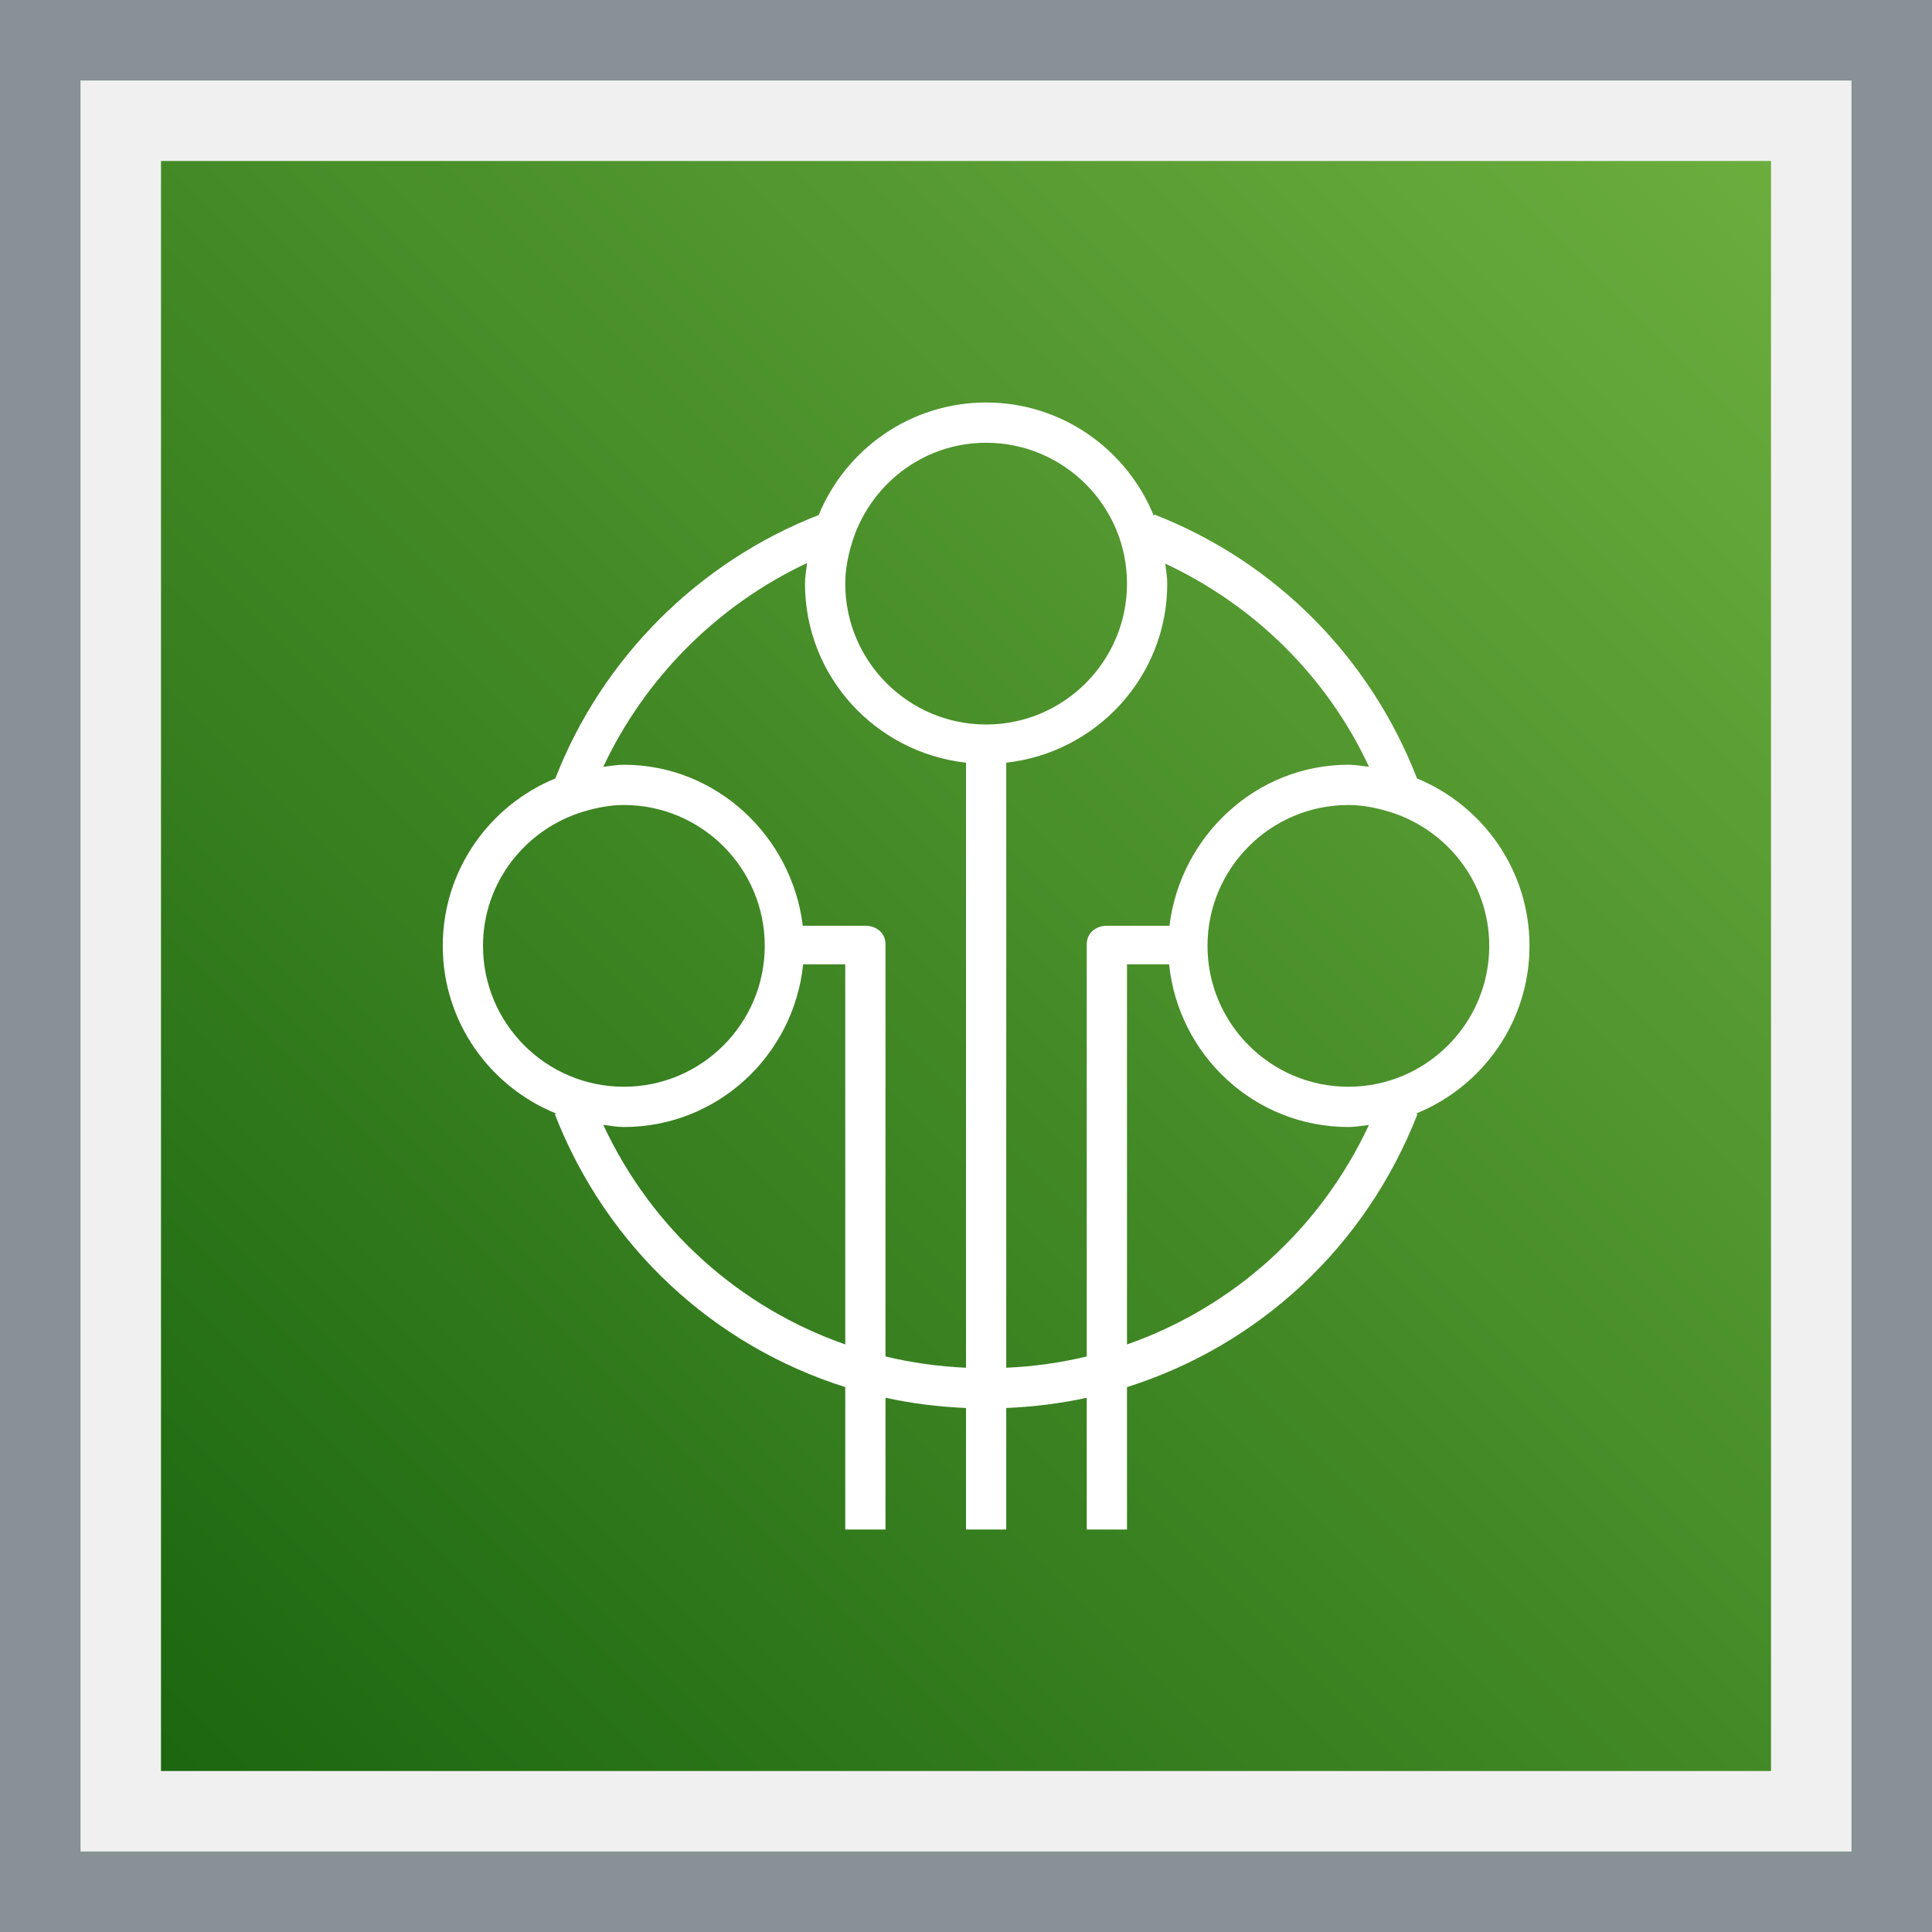
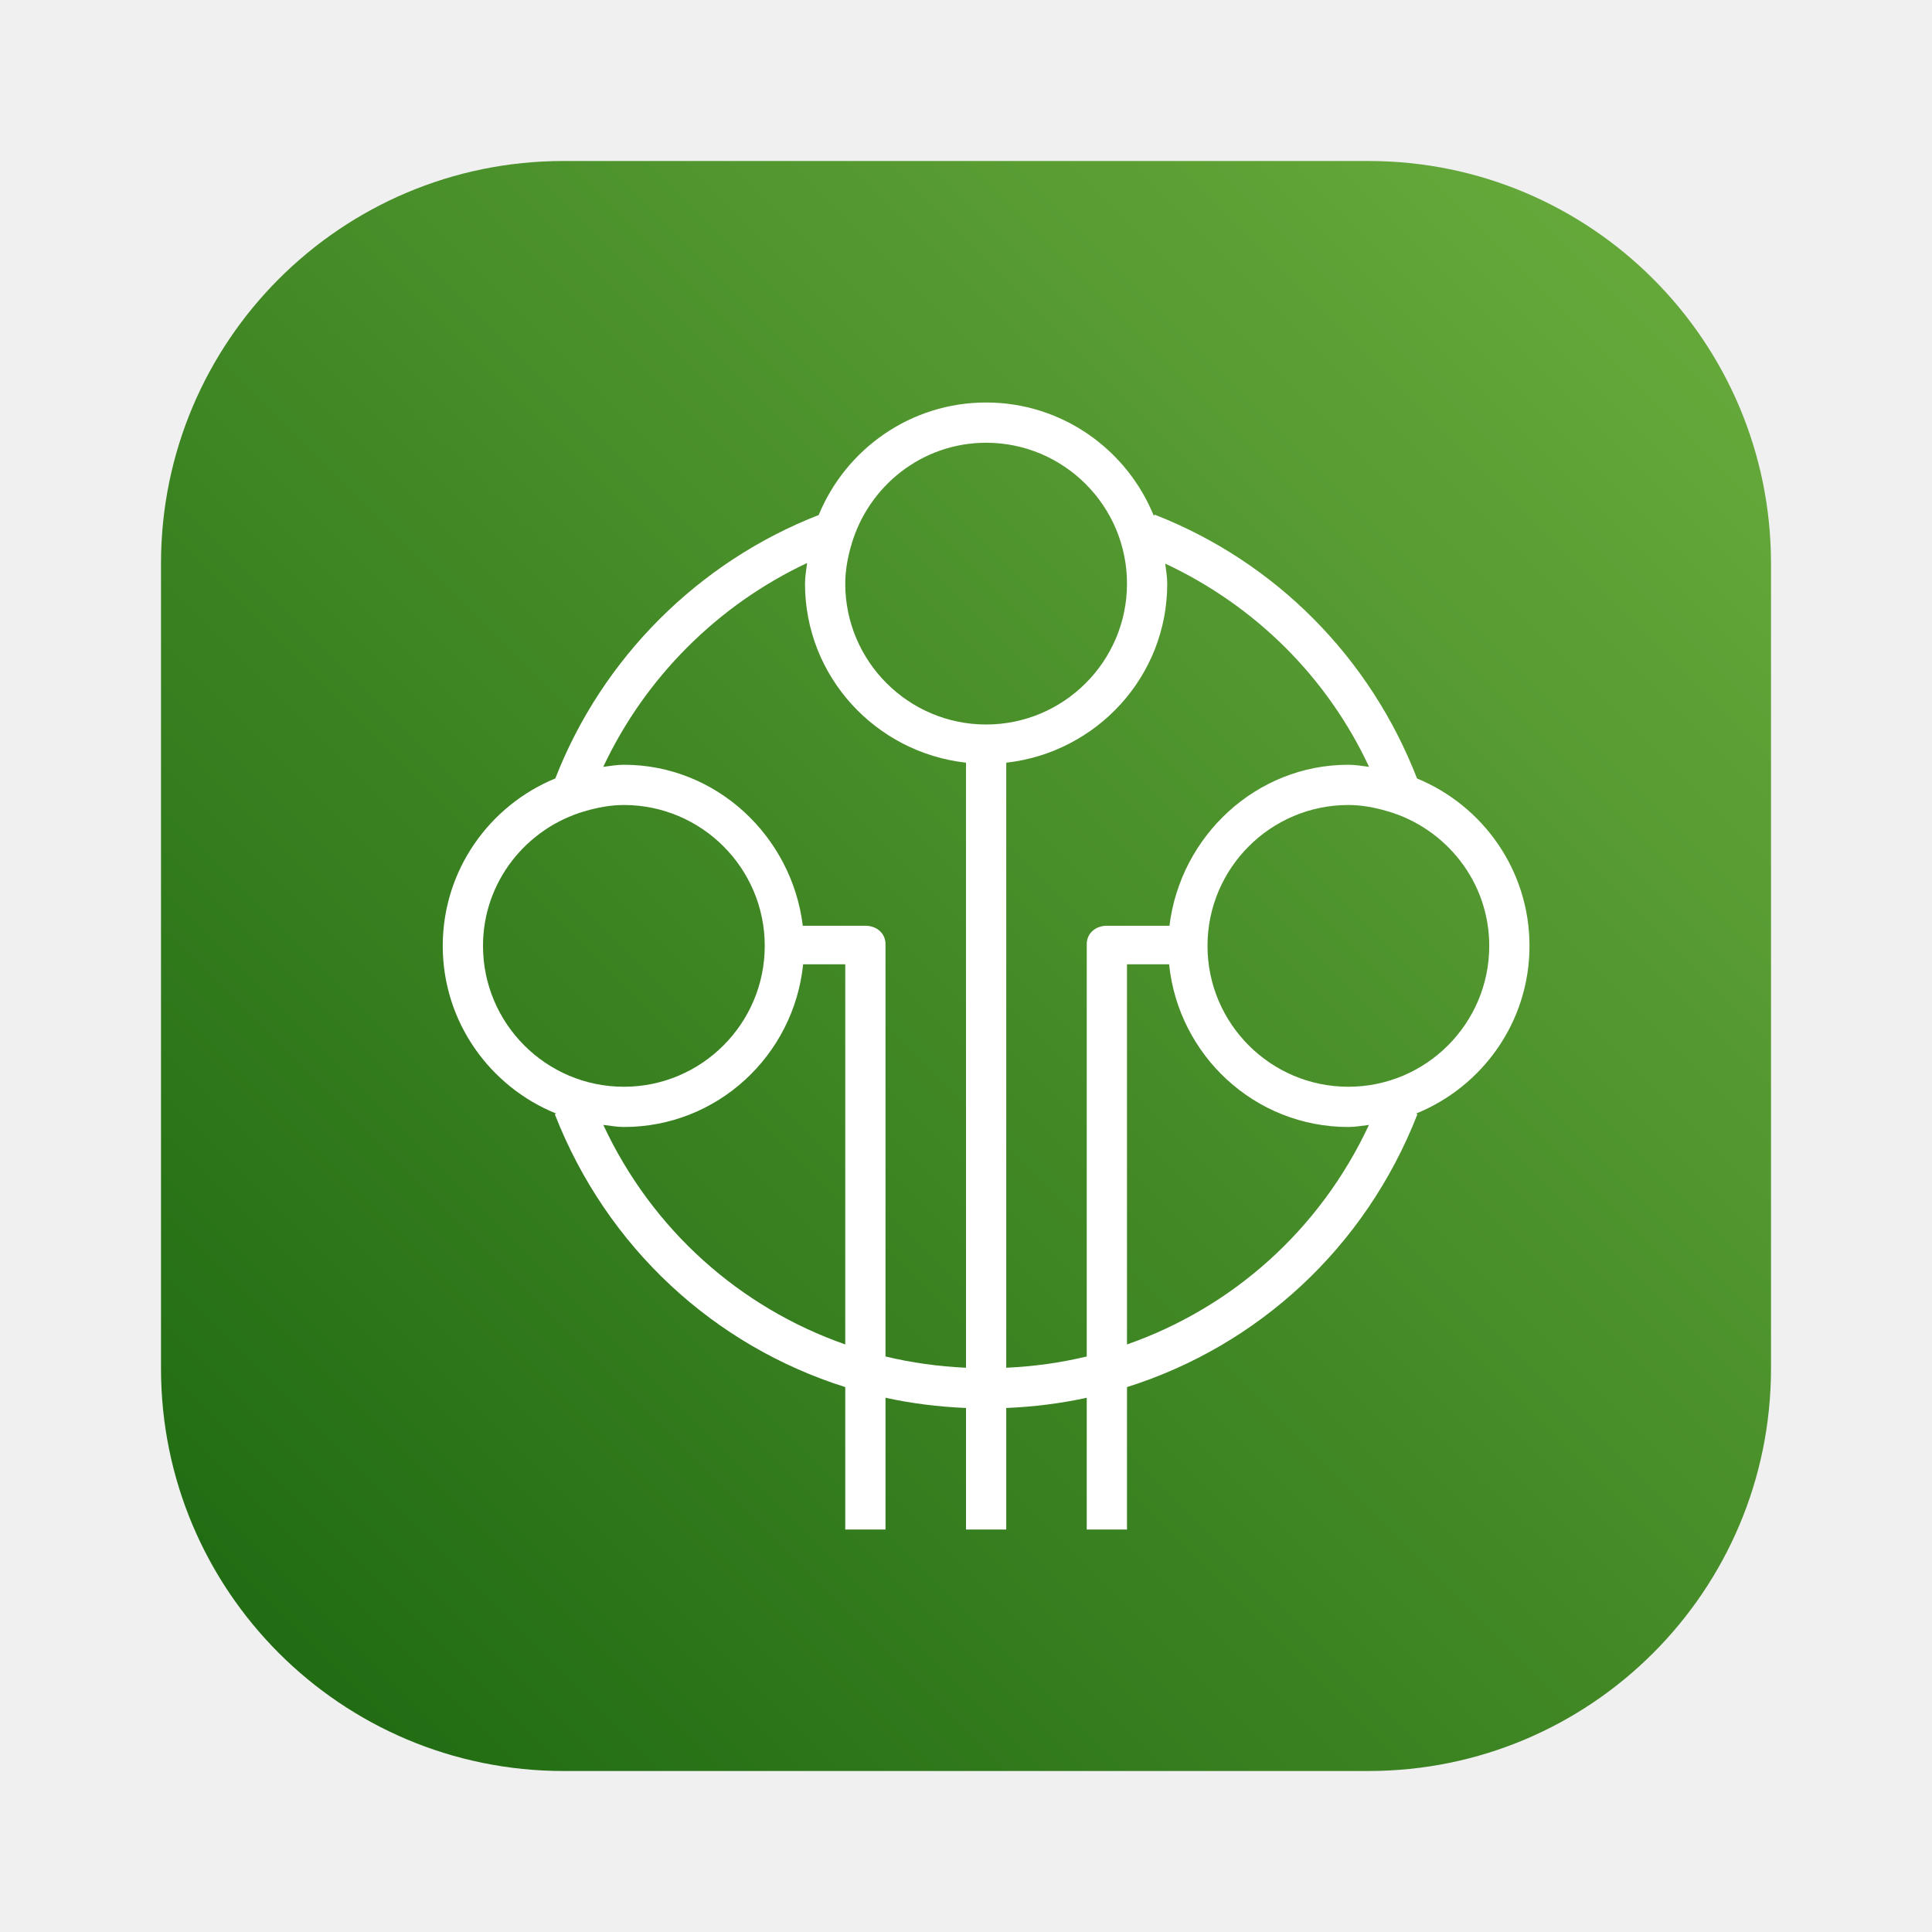
<svg xmlns="http://www.w3.org/2000/svg" width="48px" height="48px" viewBox="0 0 48 48" version="1.1">
  <defs>
    <linearGradient x1="0%" y1="100%" x2="100%" y2="0%" id="linearGradient-1">
      <stop stop-color="#1B660F" offset="0%" />
      <stop stop-color="#6CAE3E" offset="100%" />
    </linearGradient>
  </defs>
  <g id="Icon-Architecture-Category/32/Internet-of-Things_32" stroke="none" stroke-width="1" fill="none" fill-rule="evenodd">
-     <rect id="Rectangle" fill="url(#linearGradient-1)" x="4" y="4" width="40" height="40" />
-     <rect id="#879196-Border-Copy-13" stroke="#879196" stroke-width="2" x="1" y="1" width="46" height="46" />
+     <rect id="Rectangle" fill="url(#linearGradient-1)" x="4" y="4" width="40" height="40" rx="10" />
    <g id="Icon-Category/32/IoT_32" transform="translate(8, 8)" fill="#FFFFFF">
      <path d="M25.5,19 C23.57,19 22,17.43 22,15.5 C22,13.57 23.57,12 25.5,12 C25.833,12 26.148,12.062 26.454,12.149 C26.455,12.152 26.457,12.156 26.458,12.159 L26.472,12.154 C27.927,12.579 29,13.91 29,15.5 C29,17.43 27.43,19 25.5,19 M20,25.402 L20,15.958 L21.046,15.958 C21.279,18.222 23.176,20 25.5,20 C25.675,20 25.841,19.968 26.011,19.948 C24.797,22.552 22.623,24.484 20,25.402 M17,25.981 L17,10.949 C19.244,10.697 21,8.81 21,6.5 C21,6.33 20.969,6.168 20.95,6.003 C23.187,7.05 24.975,8.826 26.014,11.052 C25.843,11.032 25.676,11 25.5,11 C23.204,11 21.326,12.776 21.055,15 L19.5,15 C19.224,15 19,15.182 19,15.458 L19,25.701 C18.353,25.857 17.684,25.95 17,25.981 M14,25.701 L14,15.458 C14,15.182 13.776,15 13.5,15 L11.945,15 C11.674,12.776 9.796,11 7.5,11 C7.324,11 7.158,11.032 6.988,11.052 C8.03,8.833 9.833,7.03 12.052,5.988 C12.032,6.158 12,6.325 12,6.5 C12,8.81 13.756,10.697 16,10.949 L16,25.981 C15.316,25.95 14.647,25.857 14,25.701 M6.989,19.948 C7.159,19.968 7.325,20 7.5,20 C9.824,20 11.721,18.222 11.954,15.958 L13,15.958 L13,25.402 C10.377,24.484 8.203,22.552 6.989,19.948 M4,15.5 C4,13.91 5.073,12.579 6.528,12.154 L6.542,12.159 C6.543,12.156 6.545,12.152 6.546,12.149 C6.852,12.062 7.167,12 7.5,12 C9.43,12 11,13.57 11,15.5 C11,17.43 9.43,19 7.5,19 C5.57,19 4,17.43 4,15.5 M16.5,3 C18.43,3 20,4.57 20,6.5 C20,8.43 18.43,10 16.5,10 C14.57,10 13,8.43 13,6.5 C13,6.167 13.062,5.852 13.148,5.547 C13.152,5.545 13.155,5.544 13.159,5.542 L13.154,5.528 C13.579,4.073 14.91,3 16.5,3 M27.206,11.341 C26.042,8.34 23.699,5.962 20.682,4.784 L20.668,4.82 C20,3.17 18.387,2 16.5,2 C14.622,2 13.014,3.158 12.34,4.796 C9.35,5.961 6.961,8.35 5.797,11.34 C4.158,12.013 3,13.622 3,15.5 C3,17.387 4.17,19 5.82,19.667 L5.784,19.682 C7.078,22.997 9.747,25.436 13,26.462 L13,30 L14,30 L14,26.727 C14.649,26.869 15.318,26.952 16,26.981 L16,30 L17,30 L17,26.981 C17.682,26.952 18.351,26.869 19,26.727 L19,30 L20,30 L20,26.462 C23.253,25.436 25.922,22.997 27.216,19.682 L27.18,19.667 C28.83,19 30,17.387 30,15.5 C30,13.623 28.843,12.015 27.206,11.341" id="IoT_Category-Icon_32_Squid--" />
    </g>
  </g>
</svg>
